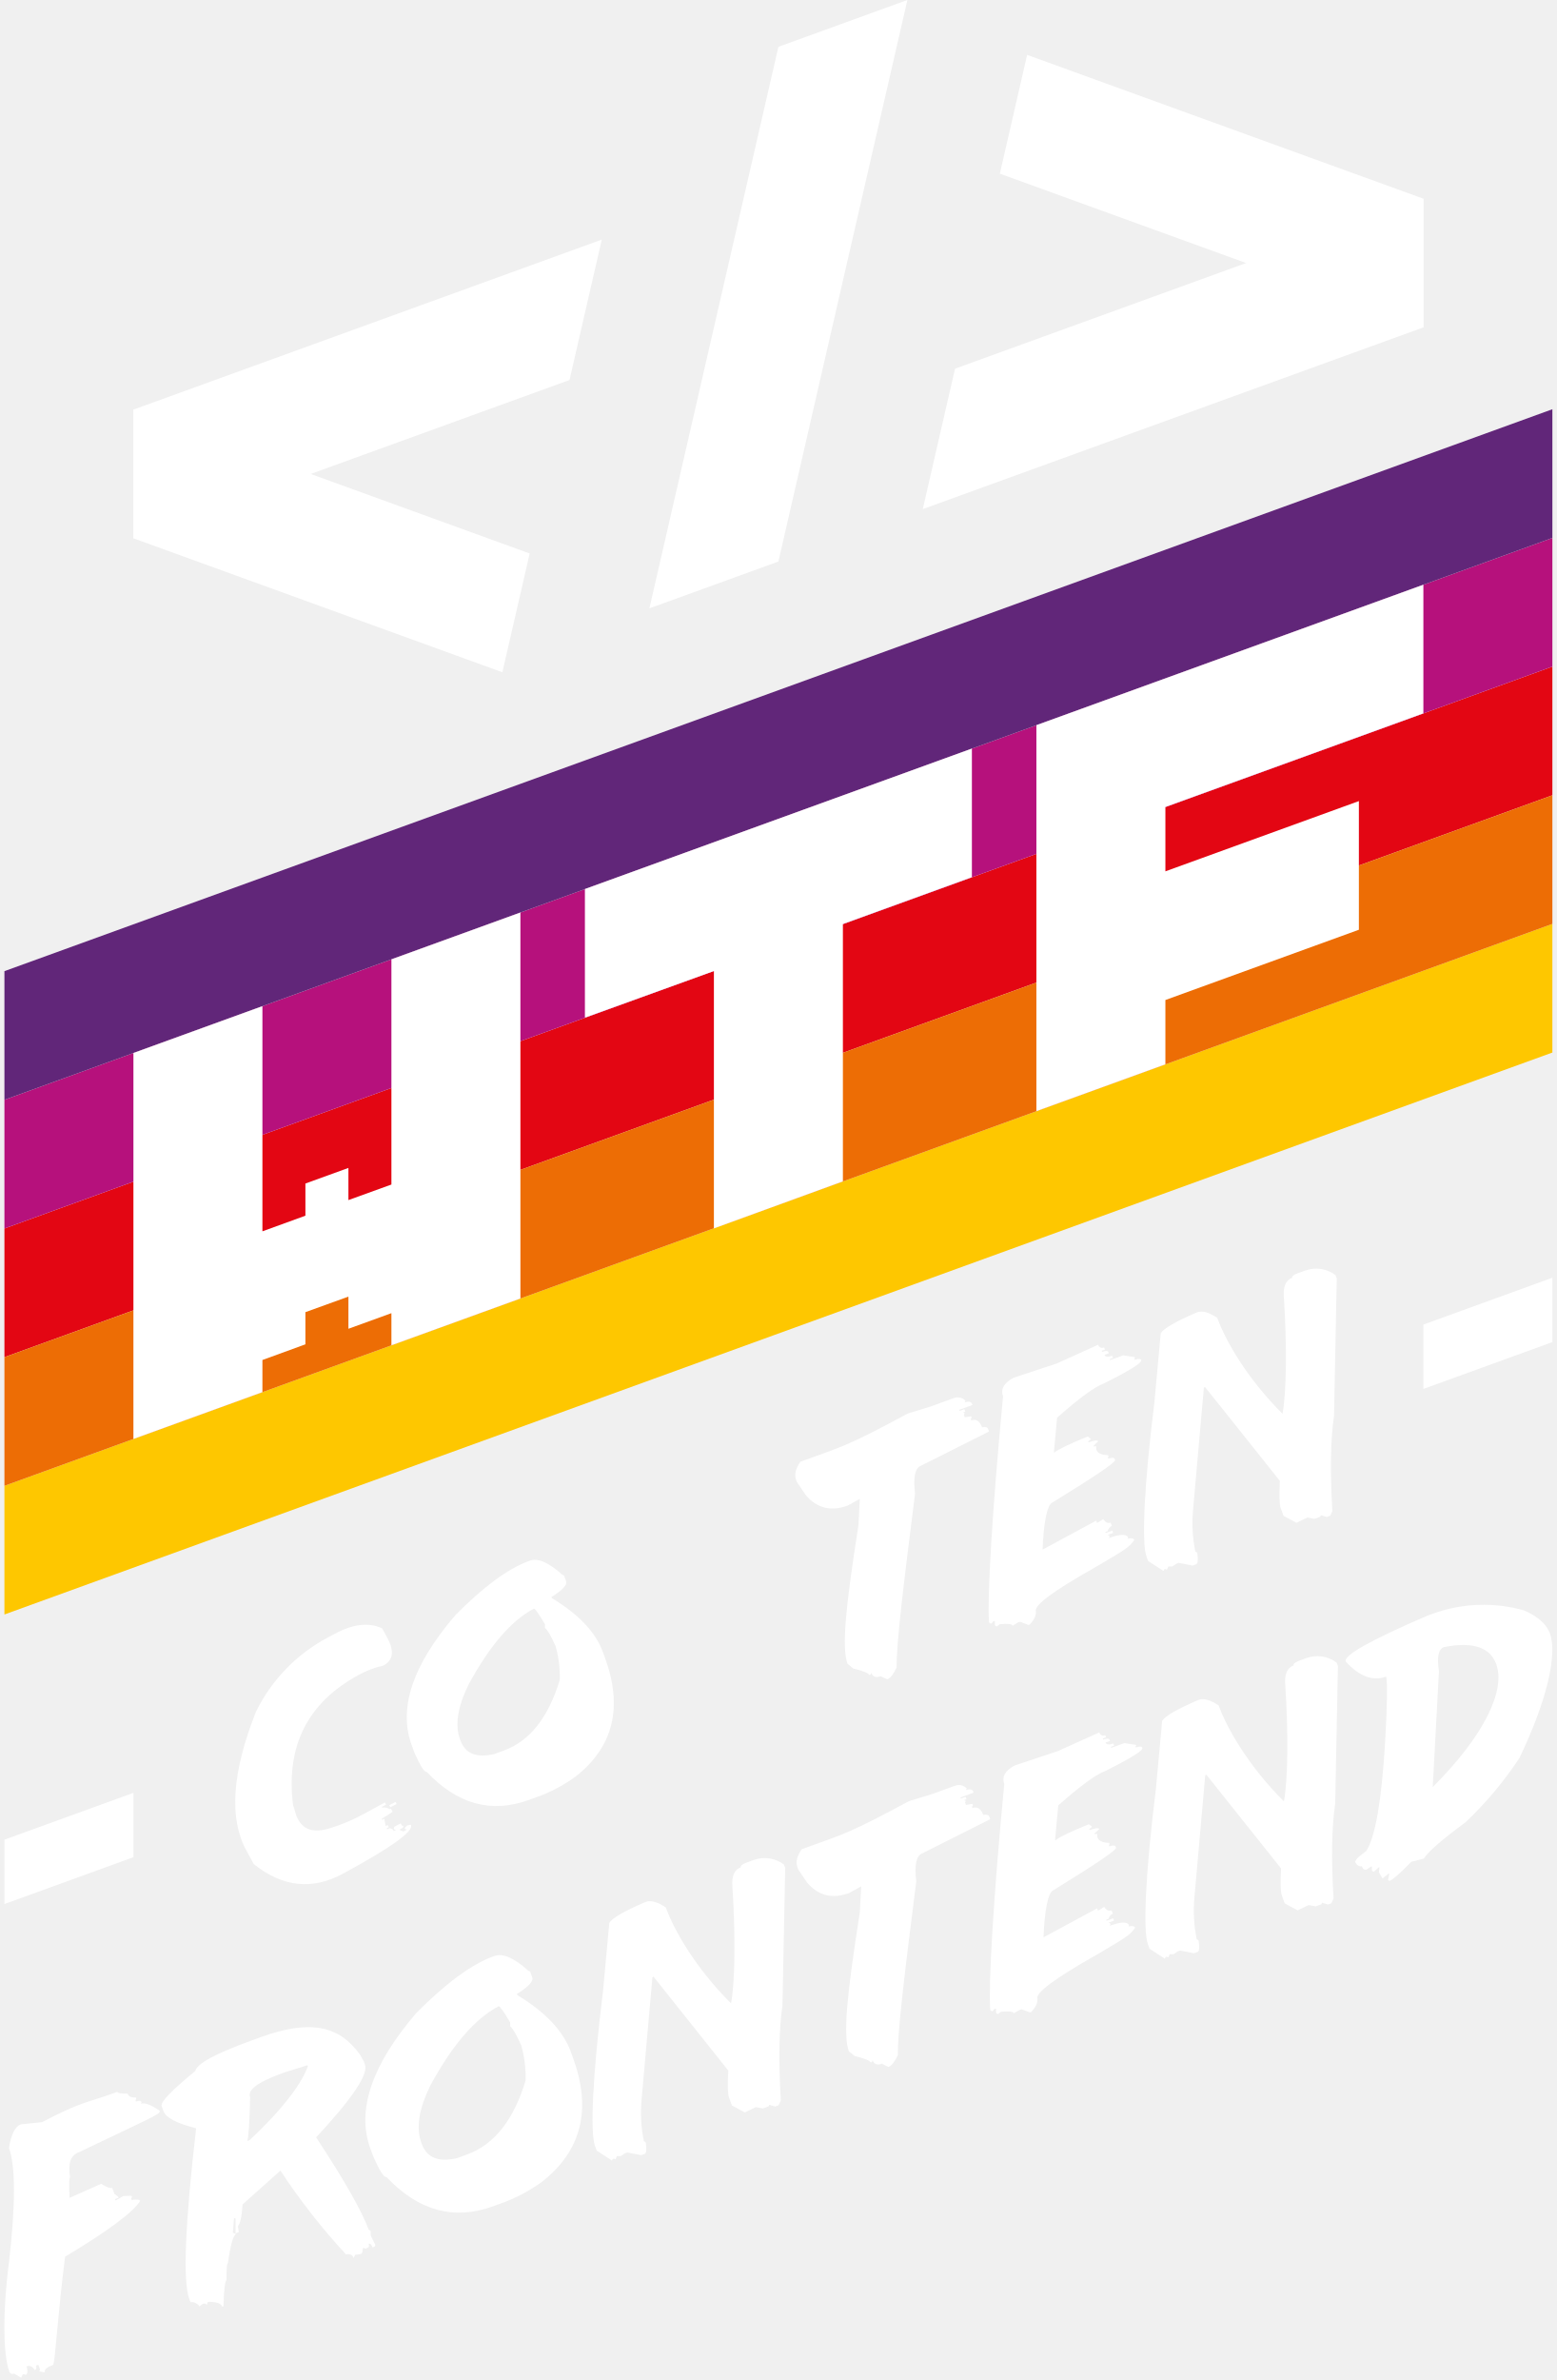
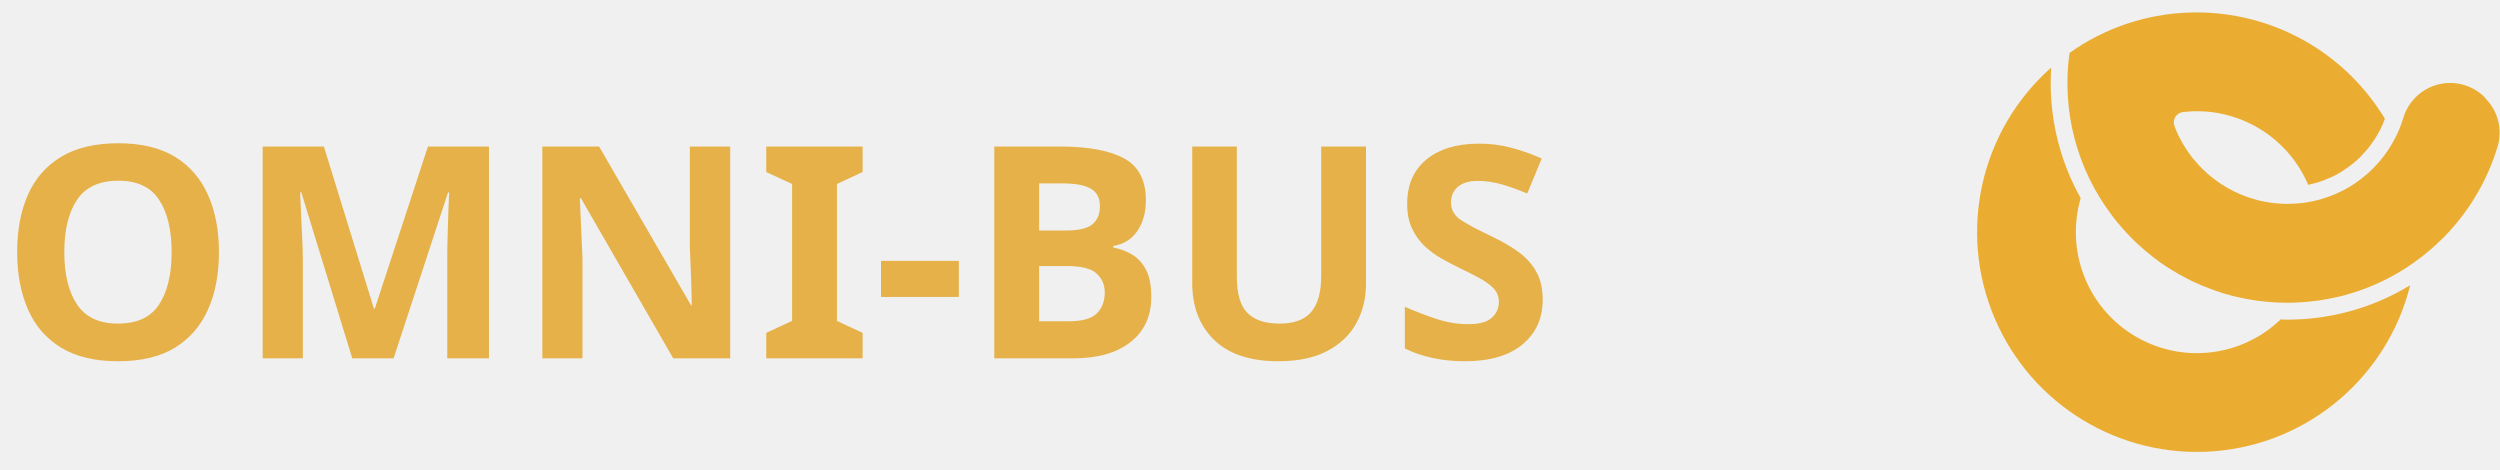
- <svg xmlns="http://www.w3.org/2000/svg" width="212" height="324" viewBox="0 0 212 324" fill="none">
-   <path d="M193.83 27.05V44.567L125.66 69.305L130.052 50.194L193.83 27.05Z" fill="white" />
-   <path d="M193.83 44.567V27.05L139.871 7.471L136.156 23.639L193.83 44.567Z" fill="white" />
-   <path d="M18.169 73.281V55.764L81.947 32.62L77.555 51.731L18.169 73.281Z" fill="white" />
-   <path d="M18.169 55.764V73.281L68.412 91.516L72.128 75.348L18.169 55.764Z" fill="white" />
-   <path d="M105.999 6.376L88.433 82.815L105.999 76.443L123.565 0L105.999 6.376Z" fill="white" />
-   <path d="M211.396 90.745L0.603 167.241V184.758L211.396 108.262V90.745Z" fill="#E30613" />
-   <path d="M211.396 73.229L0.603 149.724V167.241L211.396 90.745V73.229Z" fill="#B6117C" />
-   <path d="M211.396 55.712L0.603 132.207V149.724L211.396 73.229V55.712Z" fill="#612679" />
-   <path d="M0.603 219.787L105.253 181.81L211.396 143.287V125.774L0.603 202.27V219.787Z" fill="#FEC700" />
-   <path d="M211.396 108.262L0.603 184.758V202.27L211.396 125.774V108.262Z" fill="#ED6D05" />
-   <path d="M70.867 124.224V176.774L53.301 183.146V178.767L47.447 180.891V176.512L41.589 178.631V183.01L35.735 185.143V189.522L18.169 195.898V143.348L35.735 136.972V167.626L41.589 165.498V161.119L47.447 158.995V163.374L53.301 161.255V130.6L70.867 124.224Z" fill="white" />
-   <path d="M132.348 101.904V119.42L114.782 125.796V160.83L97.216 167.228V132.194L79.65 138.544V121.027L132.348 101.904Z" fill="white" />
-   <path d="M193.83 79.6V97.117L158.698 109.86V118.619L185.047 109.055V126.571L158.698 136.136V144.894L141.132 151.27V98.72L193.83 79.6Z" fill="white" />
-   <path d="M0.603 250.445V259.204L18.169 252.828V244.069L0.603 250.445Z" fill="white" />
-   <path d="M211.396 173.945L193.83 180.322V189.08L211.396 182.704V173.945Z" fill="white" />
-   <path d="M44.623 222.927L45.616 222.406C48.075 221.074 50.218 220.831 52.045 221.674L52.739 222.953C53.723 224.753 53.547 226.018 52.217 226.737C51.044 226.998 49.914 227.424 48.861 228.002C41.896 231.777 38.91 237.679 39.903 245.707L40.39 247.292L40.623 247.73C41.402 249.158 42.839 249.54 44.935 248.878C46.652 248.362 48.303 247.652 49.858 246.762L52.419 245.374L52.577 245.663L51.997 245.974L52.072 246.114C52.295 245.992 52.638 246.049 53.095 246.285L53.231 246.211L53.464 246.649L51.984 247.608L52.058 247.743L52.331 247.595L52.52 248.593L52.796 248.444L52.954 248.733L52.678 248.882L52.752 249.018C52.823 248.964 52.906 248.927 52.993 248.911C53.081 248.894 53.172 248.899 53.257 248.924C53.343 248.949 53.421 248.994 53.486 249.056C53.551 249.117 53.6 249.192 53.63 249.276L53.92 249.118L53.696 249.066L53.622 248.926L53.688 248.694L54.566 248.23L54.724 248.519L54.935 248.58L54.878 248.808L54.439 249.04L54.513 249.175L54.952 249.316L55.392 249.083L55.172 249.009L55.097 248.869L55.449 248.501L55.949 248.409C56.412 249.259 53.328 251.48 46.696 255.074C42.513 257.343 38.465 256.905 34.554 253.76L33.544 251.908C31.155 247.529 31.594 241.232 34.861 233.016C36.973 228.715 40.388 225.185 44.623 222.927ZM52.998 245.76L53.855 245.3L54.008 245.589L53.156 246.027L52.998 245.76Z" fill="white" />
-   <path d="M71.996 212.522L72.167 212.46C73.247 212.066 74.719 212.707 76.581 214.383L76.813 214.492L77.094 215.259C77.27 215.745 76.607 216.463 75.096 217.409L75.153 217.562C78.804 219.76 81.123 222.216 82.109 224.928L82.395 225.712C84.848 232.426 83.523 237.797 78.421 241.823C76.991 242.869 75.434 243.731 73.787 244.389L71.978 245.046C66.881 246.885 62.266 245.615 58.132 241.236C57.789 241.28 57.254 240.426 56.459 238.661L56.055 237.553C54.216 232.517 56.211 226.614 62.04 219.844C65.876 215.981 69.194 213.54 71.996 212.522ZM62.638 236.773L62.695 236.927C63.353 238.731 64.882 239.353 67.279 238.792L68.597 238.315C72.136 237.03 74.68 233.819 76.229 228.681C76.273 227.136 76.082 225.593 75.663 224.104C75.03 222.689 74.547 221.861 74.213 221.621V221.109C73.335 219.651 72.843 218.946 72.707 218.994C69.648 220.597 66.686 224.03 63.823 229.294C62.321 232.339 61.926 234.832 62.638 236.773Z" fill="white" />
-   <path d="M176.654 173.359L177.748 172.965C178.431 172.716 179.166 172.643 179.885 172.751C180.604 172.86 181.284 173.147 181.863 173.586L182.034 174.051L181.661 192.754C181.186 195.965 181.112 200.282 181.437 205.703L181.143 206.343L180.673 206.513L179.878 206.272L179.777 206.483L179 206.767L178.047 206.583L176.545 207.306L174.788 206.36L174.388 205.27C174.222 204.805 174.188 203.584 174.287 201.604L166.734 192.123L164.099 188.839L163.941 188.896L162.465 205.537C162.287 207.439 162.392 209.358 162.777 211.23L162.992 211.326L163.045 211.484C163.177 212.36 163.12 212.868 162.878 212.955L162.408 213.126L160.507 212.758L160.195 212.872L159.629 213.253H159.102L158.904 213.691L158.689 213.594L158.535 213.651L158.434 213.862L156.348 212.504L156.12 211.882C155.439 210.012 155.804 202.112 157.213 190.801L158.065 181.5C158.463 180.846 160.113 179.895 163.014 178.649C163.717 178.39 164.635 178.649 165.768 179.411L165.825 179.568C166.896 182.507 169.839 187.683 174.648 192.465C175.196 189.448 175.258 183.299 174.836 176.652C174.702 175.172 175.079 174.27 175.969 173.945C175.921 173.757 176.141 173.56 176.654 173.359Z" fill="white" />
-   <path d="M123.592 192.439L126.754 191.467L129.858 190.337C130.133 190.226 130.434 190.201 130.724 190.265C131.013 190.328 131.276 190.477 131.479 190.691L131.365 190.91C131.918 190.748 132.243 190.81 132.357 191.099L132.419 191.27L130.631 191.918L130.688 192.075L131.33 191.843L131.453 192.172L131.136 192.285L131.356 192.399L131.259 192.614L131.378 192.942L132.256 192.802L132.318 192.973L132.199 193.192L132.265 193.367C132.924 193.125 133.411 193.437 133.727 194.304C134.188 194.204 134.465 194.282 134.562 194.55L134.68 194.878L125.436 199.524C124.613 199.816 124.337 201.086 124.606 203.334C122.933 216.607 122.09 223.562 122.09 227.034C121.673 227.91 121.247 228.458 120.821 228.611L119.92 228.195C119.27 228.431 118.849 228.274 118.651 227.735L118.541 227.971L118.388 228.028C118.26 227.757 117.54 227.463 116.218 227.153L115.415 226.504C114.615 224.315 115.112 218.968 116.903 207.621L117.088 204.048L115.432 204.963C113.14 205.795 111.237 205.318 109.723 203.531L108.524 201.753L108.401 201.425C108.153 200.733 108.349 199.923 108.99 198.994L111.124 198.224C114.541 196.976 115.994 196.568 123.592 192.439Z" fill="white" />
-   <path d="M149.546 183.063C149.565 183.147 149.603 183.225 149.657 183.291C149.711 183.358 149.78 183.411 149.858 183.447C149.936 183.482 150.022 183.499 150.108 183.497C150.194 183.494 150.278 183.471 150.354 183.431L150.464 183.724L150.024 183.886L150.081 184.044C150.578 183.864 150.863 183.869 150.933 184.066L150.99 184.223L150.402 184.434C150.512 184.736 150.841 184.78 151.452 184.565L151.557 184.858L151.118 185.02L151.171 185.161L152.958 184.512L154.578 184.766L154.482 184.977L154.53 185.117C155.031 184.937 155.316 184.95 155.408 185.156C155.54 185.515 153.845 186.575 150.323 188.335C149.073 188.785 146.949 190.338 143.951 192.995L143.512 197.738L143.665 197.681C144.128 197.295 145.611 196.587 148.114 195.557L148.575 195.903L148.18 196.222L148.233 196.358C149.027 196.069 149.462 196.021 149.55 196.218L148.918 196.8L148.966 196.941L149.26 196.831L149.287 197.33C149.467 197.829 150.007 198.083 150.903 198.097L150.951 198.237L150.872 198.443L150.92 198.578C151.416 198.399 151.702 198.412 151.799 198.622L151.847 198.758C151.958 199.05 149.12 200.975 143.332 204.534C142.554 204.814 142.102 207.538 141.975 210.954L149.273 207.013L149.383 207.306L149.537 207.249L150.226 206.811C150.534 207.249 150.876 207.416 151.245 207.284L151.408 207.722C151.264 207.793 151.138 207.895 151.038 208.02C150.938 208.144 150.866 208.289 150.828 208.445L150.516 208.558L150.565 208.694L151.469 208.37L151.579 208.681L150.837 208.948L151.043 209.031L151.1 209.189L150.995 209.382C152.462 208.848 153.344 208.812 153.63 209.264L153.551 209.469C154.073 209.36 154.376 209.417 154.46 209.649C153.788 210.525 153.849 210.63 149.102 213.384C143.461 216.564 140.782 218.549 141.066 219.34C141.118 219.909 140.833 220.518 140.218 221.157L140.06 221.214L138.905 220.776L138.593 220.886L137.904 221.324C137.812 221.07 137.227 221 136.147 221.114L135.743 221.416L135.537 221.333L135.48 221.179V220.654L135.181 220.763L135.084 220.973L134.944 221.026L134.733 220.925L134.68 220.79C134.43 217.549 135.067 206.154 136.591 190.1C136.231 189.108 136.708 188.261 138.022 187.56L143.898 185.62L149.546 183.063Z" fill="white" />
-   <path d="M15.973 284.778C16.039 284.953 16.505 285.032 17.374 285.015C17.523 285.417 17.892 285.593 18.49 285.531L18.551 285.706L18.45 285.917L18.516 286.092C18.955 285.934 19.197 285.965 19.276 286.184L19.179 286.398C19.697 286.212 20.549 286.522 21.735 287.331C21.897 287.769 21.493 287.865 10.73 292.998C9.617 293.401 9.224 294.531 9.548 296.387C9.411 296.434 9.386 297.37 9.474 299.194L9.632 299.137L13.777 297.289C14.512 297.757 15.013 297.94 15.279 297.841L15.582 298.673L16.087 299.037L16.145 299.194L15.657 299.37L15.723 299.545L15.877 299.488L16.803 298.953L17.91 298.923L17.976 299.098L17.857 299.317L17.923 299.488C18.63 299.387 19.021 299.431 19.087 299.615C18.153 301.145 14.744 303.68 8.859 307.221C7.814 315.581 7.572 320.797 7.261 321.935C6.382 322.255 6.005 322.575 6.119 322.899L5.965 322.956L5.341 322.807L5.46 322.588L5.218 321.931L4.889 322.054C5.008 322.373 4.955 322.575 4.735 322.654C4.424 322.154 4.046 321.984 3.607 322.146L3.664 322.299C3.796 322.877 3.734 323.214 3.479 323.306L3.26 323.192L3.089 323.254L2.878 323.691L1.92 323.127C1.856 323.159 1.785 323.176 1.713 323.177C1.641 323.177 1.569 323.161 1.504 323.13C1.439 323.099 1.382 323.053 1.338 322.996C1.294 322.939 1.263 322.873 1.249 322.803C0.533 320.841 0.238 315.533 1.249 307.756C2.127 300.019 2.117 294.898 1.218 292.393C1.525 290.545 2.065 289.477 2.843 289.197L5.719 288.899C11.323 285.987 11.476 286.412 15.973 284.778Z" fill="white" />
-   <path d="M34.163 277.815L35.516 277.325C42.257 274.877 46.222 275.766 49.046 279.742L49.538 280.618L49.7 281.056C50.183 282.384 47.965 285.689 43.047 290.97C46.897 296.809 49.284 301.003 50.209 303.552L50.425 303.648L50.473 303.788V304.314L51.119 305.627L51.022 305.838L50.728 305.947C50.578 305.54 50.403 305.378 50.192 305.452C50.302 305.754 50.258 305.938 50.06 306.008L49.748 306.122L49.555 306.017L49.397 306.074C49.397 306.512 49.318 306.788 49.169 306.845L48.347 306.963L48.167 307.401C48.134 307.299 48.08 307.205 48.008 307.125C47.937 307.045 47.85 306.98 47.752 306.934C47.655 306.889 47.549 306.864 47.441 306.86C47.334 306.857 47.227 306.875 47.127 306.915C43.836 303.36 40.846 299.54 38.186 295.494L33.03 300.101C32.925 301.747 32.714 302.728 32.398 303.052L32.52 303.871L32.081 304.033V302.107L32.024 301.949L31.866 302.006L31.708 303.941L32.147 304.143C31.765 304.279 31.392 305.605 31.023 308.115C30.891 308.176 30.83 308.942 30.843 310.414C30.637 310.488 30.496 311.675 30.43 313.97L30.276 314.027C30.11 313.567 29.455 313.343 28.327 313.361L28.142 313.799C28.067 313.593 27.874 313.545 27.562 313.659L27.167 313.978C27.034 313.781 26.849 313.623 26.632 313.522C26.416 313.42 26.175 313.38 25.938 313.405L25.766 312.936C24.888 310.504 25.203 302.768 26.71 289.727C24.076 289.067 22.596 288.298 22.271 287.419L22.003 286.674C21.889 286.114 23.42 284.533 26.596 281.932C26.804 280.942 29.326 279.57 34.163 277.815ZM33.667 291.47L33.978 291.356C39.081 286.578 41.185 283.311 41.918 281.31L41.861 281.152L38.787 282.111L38.489 282.216C34.664 283.605 33.733 284.625 34.062 285.527C33.98 288.989 33.848 290.97 33.667 291.47Z" fill="white" />
-   <path d="M67.156 266.337L67.332 266.272C68.465 265.866 70.004 266.537 71.948 268.286L72.189 268.4L72.483 269.201C72.668 269.709 71.974 270.458 70.393 271.448L70.454 271.61C74.26 273.905 76.684 276.471 77.727 279.308L78.025 280.127C80.59 287.134 79.204 292.748 73.867 296.97C72.374 298.06 70.751 298.962 69.036 299.654L67.134 300.355C61.809 302.29 56.978 300.966 52.642 296.383C52.282 296.435 51.703 295.538 50.886 293.694L50.447 292.538C48.523 287.283 50.609 281.111 56.705 274.023C60.733 269.974 64.217 267.412 67.156 266.337ZM57.372 291.693L57.429 291.85C58.117 293.736 59.716 294.386 62.225 293.799L63.599 293.3C67.297 291.96 69.955 288.603 71.574 283.228C71.62 281.613 71.42 280.001 70.981 278.446C70.318 276.97 69.818 276.103 69.471 275.853V275.315C68.566 273.791 68.039 273.055 67.898 273.125C64.699 274.798 61.603 278.387 58.611 283.893C57.044 287.064 56.631 289.664 57.372 291.693Z" fill="white" />
-   <path d="M101.546 253.607L102.64 253.209C103.323 252.96 104.058 252.887 104.777 252.995C105.496 253.104 106.176 253.391 106.755 253.83L106.926 254.299L106.553 273.002C106.078 276.214 106.004 280.53 106.329 285.952L106.035 286.587L105.56 286.779L104.765 286.539L104.664 286.749L103.887 287.033L102.934 286.849L101.428 287.572L99.671 286.626L99.272 285.536C99.105 285.074 99.071 283.853 99.171 281.87L91.617 272.389L89.004 269.105L88.846 269.162L87.371 285.803C87.191 287.705 87.296 289.624 87.682 291.496L87.897 291.592L87.95 291.75C88.082 292.626 88.025 293.134 87.783 293.221L87.314 293.392L85.412 293.024L85.1 293.138L84.534 293.519H84.007L83.809 293.957L83.594 293.861L83.44 293.917L83.339 294.128L81.253 292.77L81.025 292.148C80.344 290.278 80.709 282.378 82.118 271.067L82.97 261.77C83.371 261.113 85.021 260.161 87.919 258.915C88.622 258.661 89.54 258.915 90.673 259.677L90.73 259.834C91.802 262.773 94.744 267.949 99.553 272.731C100.102 269.714 100.163 263.565 99.742 256.918C99.604 255.438 99.981 254.535 100.874 254.211C100.813 254.014 101.033 253.817 101.546 253.607Z" fill="white" />
-   <path d="M176.812 226.119L177.906 225.72C178.589 225.474 179.324 225.402 180.043 225.51C180.761 225.619 181.441 225.905 182.021 226.342L182.192 226.811L181.823 245.514C181.346 248.726 181.271 253.042 181.599 258.464L181.301 259.099L180.835 259.269L180.04 259.029L179.939 259.243L179.158 259.528L178.209 259.344L176.703 260.066L174.946 259.116L174.551 258.026C174.384 257.564 174.35 256.343 174.45 254.36L166.892 244.879L164.279 241.599L164.125 241.656L162.65 258.315C162.474 260.218 162.581 262.136 162.966 264.008L163.177 264.108L163.234 264.262C163.366 265.137 163.309 265.65 163.063 265.737L162.597 265.904L160.696 265.536L160.384 265.65L159.813 266.035H159.29L159.088 266.473L158.878 266.372L158.719 266.429L158.623 266.644L156.537 265.286L156.309 264.66C155.628 262.795 155.992 254.89 157.402 243.579L158.258 234.269C158.657 233.612 160.305 232.661 163.203 231.418C163.909 231.158 164.827 231.412 165.957 232.18L166.014 232.333C167.09 235.276 170.032 240.452 174.841 245.234C175.39 242.212 175.451 236.068 175.025 229.416C174.893 227.936 175.271 227.039 176.163 226.715C176.079 226.531 176.303 226.347 176.812 226.119Z" fill="white" />
-   <path d="M123.754 245.208L126.916 244.236L130.021 243.11C130.295 242.999 130.597 242.973 130.886 243.036C131.176 243.1 131.439 243.249 131.641 243.465L131.523 243.68C132.081 243.517 132.401 243.583 132.515 243.868L132.581 244.043L130.794 244.691L130.851 244.849L131.492 244.612L131.611 244.941L131.299 245.055L131.518 245.173L131.417 245.383L131.54 245.711L132.419 245.571L132.485 245.746L132.366 245.965L132.427 246.136C133.086 245.9 133.574 246.212 133.89 247.073C134.351 246.973 134.632 247.073 134.729 247.319L134.847 247.651L125.603 252.298C124.78 252.59 124.504 253.858 124.773 256.103C123.095 269.376 122.257 276.331 122.257 279.808C121.818 280.684 121.414 281.231 120.983 281.384L120.105 280.946C119.455 281.183 119.033 281.029 118.836 280.486L118.726 280.723L118.568 280.78C118.445 280.511 117.723 280.219 116.403 279.904L115.595 279.256C114.796 277.066 115.292 271.715 117.084 260.373L117.272 256.799L115.612 257.715C113.326 258.547 111.423 258.068 109.903 256.278L108.705 254.5L108.586 254.172C108.331 253.48 108.529 252.674 109.174 251.746L111.309 250.971C114.703 249.749 116.157 249.324 123.754 245.208Z" fill="white" />
-   <path d="M149.708 235.836C149.725 235.921 149.762 236 149.815 236.068C149.868 236.135 149.937 236.19 150.015 236.226C150.093 236.262 150.179 236.28 150.266 236.277C150.352 236.274 150.436 236.25 150.512 236.209L150.617 236.506L150.178 236.668L150.235 236.822C150.736 236.642 151.017 236.651 151.091 236.848L151.148 237.001L150.556 237.216C150.665 237.518 151.017 237.557 151.605 237.347L151.715 237.641L151.276 237.803L151.324 237.943L153.111 237.295L154.736 237.544L154.635 237.759L154.688 237.895C155.184 237.715 155.47 237.728 155.566 237.938C155.695 238.292 153.999 239.35 150.477 241.113C149.229 241.569 147.107 243.123 144.109 245.777L143.67 250.52L143.828 250.463C144.29 250.072 145.773 249.364 148.276 248.339L148.716 248.681L148.325 249L148.373 249.14C149.172 248.851 149.607 248.803 149.69 249L149.058 249.583L149.111 249.718L149.405 249.613L149.431 250.113C149.611 250.607 150.147 250.866 151.043 250.879L151.096 251.015L151.012 251.22L151.065 251.361C151.56 251.183 151.845 251.196 151.921 251.4L151.974 251.54C152.085 251.832 149.245 253.757 143.455 257.316C142.682 257.597 142.229 260.32 142.102 263.736L149.401 259.795L149.506 260.093L149.664 260.036L150.354 259.598C150.661 260.036 150.999 260.207 151.372 260.071L151.535 260.509C151.391 260.579 151.265 260.68 151.164 260.804C151.063 260.928 150.99 261.072 150.951 261.227L150.639 261.341L150.692 261.481L151.592 261.152L151.706 261.463L150.96 261.735L151.166 261.818L151.223 261.971L151.118 262.168C152.582 261.634 153.46 261.595 153.753 262.05L153.669 262.256C154.192 262.142 154.495 262.203 154.583 262.436C153.906 263.311 153.968 263.417 149.225 266.171C143.636 269.333 140.985 271.306 141.272 272.092C141.32 272.661 141.039 273.265 140.42 273.909L140.266 273.966L139.111 273.528L138.8 273.642L138.057 274.08C137.965 273.83 137.381 273.76 136.301 273.874L135.901 274.176L135.695 274.093L135.638 273.94V273.432L135.343 273.537L135.242 273.751L135.106 273.8L134.891 273.703L134.843 273.563C134.588 270.327 135.225 258.928 136.753 242.874C136.393 241.884 136.867 241.039 138.185 240.338L144.052 238.385L149.708 235.836Z" fill="white" />
-   <path d="M194.374 219.949L195.134 219.673C199.123 218.23 203.467 218.077 207.549 219.235C209.44 220.076 210.611 221.118 211.062 222.362C212.09 225.177 210.706 231.413 206.912 239.318C204.809 242.508 202.345 245.447 199.569 248.076C196.387 250.412 194.494 252.058 193.891 253.016L192.183 253.454C190.649 255.03 189.664 255.897 189.227 256.055L189.012 255.954L189.192 255.048L189.052 255.1L188.261 255.722L187.774 254.877L187.853 254.185L187.717 254.233L187.084 254.811L186.869 254.711L186.821 254.575V254.067L186.663 254.124L186.114 254.5C185.811 254.61 185.587 254.461 185.442 254.063C184.919 254.172 184.616 253.677 184.533 253.445C184.796 252.814 185.306 252.617 186.057 251.978C187.292 250.054 188.146 245.11 188.617 237.146C188.907 232.329 188.955 228.799 188.753 228.247C186.938 228.904 185.104 228.218 183.25 226.189C182.937 225.357 186.645 223.277 194.374 219.949ZM195.103 243.281C202.16 236.239 205.041 230.082 203.754 226.553C202.911 224.234 200.534 223.459 196.623 224.227C195.88 224.494 195.657 225.589 195.951 227.503L195.103 243.281Z" fill="white" />
+ <svg xmlns="http://www.w3.org/2000/svg" width="202.32" height="38" viewBox="0 0 202.32 38">
+   <defs>
+     <style>.a{fill:#e5b148;font-size:24px;font-family:MoristonPersonal-Black, Moriston Personal;font-weight:800;}.b{fill:#eaad31;}</style>
+   </defs>
+   <g transform="translate(-80 -58)">
+     <text class="a" transform="translate(80 87)">
+       <tspan x="0" y="0">OMNI-BUS</tspan>
+     </text>
+     <g transform="translate(240 59)">
+       <path class="b" d="M239.436,384.86c-.182,0-.374-.017-.556-.022a9.791,9.791,0,0,1-16.574-7.06,9.9,9.9,0,0,1,.391-2.757c-.2-.352-.4-.721-.572-1.1a19,19,0,0,1-1.854-8.232c0-.413.011-.825.039-1.233a17.788,17.788,0,1,0,29.053,17.614,19.016,19.016,0,0,1-9.25,2.773C239.859,384.854,239.645,384.86,239.436,384.86Z" transform="translate(-214.311 -359.989)" />
+       <path class="b" d="M261.371,363.188l-.058-.058a3.956,3.956,0,0,0-6.528,1.8,9.652,9.652,0,0,1-.628,1.542v.005c-.16.308-.336.611-.523.9a.461.461,0,0,1-.044.066,8.875,8.875,0,0,1-.611.825c-.11.138-.226.27-.352.4-.088.1-.182.2-.275.292-.066.066-.132.132-.2.2-.088.083-.171.16-.259.231a.627.627,0,0,1-.094.083c-.094.083-.193.165-.292.237a8.979,8.979,0,0,1-1.431.952c-.116.061-.231.121-.352.176a8.4,8.4,0,0,1-1.056.44c-.149.055-.3.1-.451.149s-.292.083-.44.116c-.072.022-.149.039-.22.055l-.077.017c-.138.033-.275.055-.418.077a.161.161,0,0,1-.05.011c-.094.017-.193.028-.292.044s-.22.027-.336.038c-.138.011-.27.022-.407.028q-.272.016-.545.016c-.209,0-.413-.005-.622-.022a.017.017,0,0,1-.022,0c-.209-.011-.418-.033-.627-.061-.149-.017-.292-.039-.44-.066-.11-.022-.22-.039-.336-.066-.171-.033-.341-.077-.512-.127q-.223-.058-.446-.132c-.077-.022-.154-.044-.226-.072q-.305-.107-.594-.231c-.171-.072-.341-.149-.506-.231s-.3-.154-.451-.242a2.418,2.418,0,0,1-.259-.149c-.116-.066-.226-.132-.336-.209s-.22-.143-.325-.226-.215-.154-.319-.237a8.413,8.413,0,0,1-.886-.781c-.094-.094-.182-.187-.275-.281l-.017-.017c-.171-.187-.336-.385-.5-.583-.005-.005-.011-.005-.011-.011a10.456,10.456,0,0,1-.66-.952.019.019,0,0,1-.005-.011c-.072-.11-.138-.226-.2-.341a9.087,9.087,0,0,1-.479-.99c-.039-.088-.072-.176-.1-.27l0,0a.842.842,0,0,1,.709-1.125c.118-.013.236-.023.354-.031.248-.022.5-.033.754-.033a9.793,9.793,0,0,1,9.008,5.954c.033-.006.072-.017.1-.022.072-.011.143-.033.215-.05.193-.049.391-.1.583-.165.1-.033.209-.072.319-.11.154-.061.308-.121.462-.187.1-.044.209-.088.308-.138.226-.1.44-.226.655-.352.1-.061.2-.132.3-.2.127-.083.253-.171.374-.259.1-.077.2-.154.3-.231.127-.1.248-.215.374-.325l.231-.215c.1-.1.2-.22.3-.33s.209-.22.3-.336c.16-.2.314-.407.457-.622.022-.033.05-.061.072-.094.165-.259.319-.528.462-.8l.094-.182a6.976,6.976,0,0,0,.3-.726,17.775,17.775,0,0,0-14.191-8.573q-.512-.033-1.04-.033c-.209,0-.424.006-.633.011a17.677,17.677,0,0,0-9.657,3.268,17.685,17.685,0,0,0,3.45,13.168v.005c.121.16.242.319.369.473s.259.308.391.462c.264.308.545.605.836.9.121.121.242.237.369.358s.248.226.374.341l.38.33c.162.141.334.273.5.408.337.269.682.529,1.044.764.136.087.27.176.412.264.435.275.875.528,1.326.759.143.077.286.149.435.22s.292.138.44.2.292.132.44.193c.3.121.6.237.9.347.231.083.468.16.7.237a1.521,1.521,0,0,1,.149.044c.44.132.886.248,1.343.341.286.066.567.116.853.165.215.033.429.066.644.094.253.033.5.055.754.077s.506.039.754.05.5.017.754.017h.017c.2,0,.407-.006.611-.011a.152.152,0,0,0,.049-.005.735.735,0,0,0,.11-.006,1.135,1.135,0,0,0,.237-.011q.231-.008.462-.033c.132-.005.27-.022.4-.039a2.994,2.994,0,0,0,.3-.033c.143-.017.286-.033.429-.055.215-.033.435-.066.649-.11.121-.022.237-.044.352-.072.165-.027.33-.066.49-.1.083-.017.165-.039.248-.061.209-.05.418-.1.622-.171a14.825,14.825,0,0,0,1.513-.512c.149-.061.3-.121.451-.187a.732.732,0,0,0,.1-.039l.512-.231c.413-.193.825-.407,1.227-.638.154-.088.3-.176.451-.264.358-.215.71-.446,1.056-.7a17.516,17.516,0,0,0,2.289-1.931c.149-.149.292-.3.44-.451a17.719,17.719,0,0,0,4.011-6.979,3.9,3.9,0,0,0-.935-3.843Z" transform="translate(-220.306 -356.332)" />
+     </g>
+   </g>
</svg>
